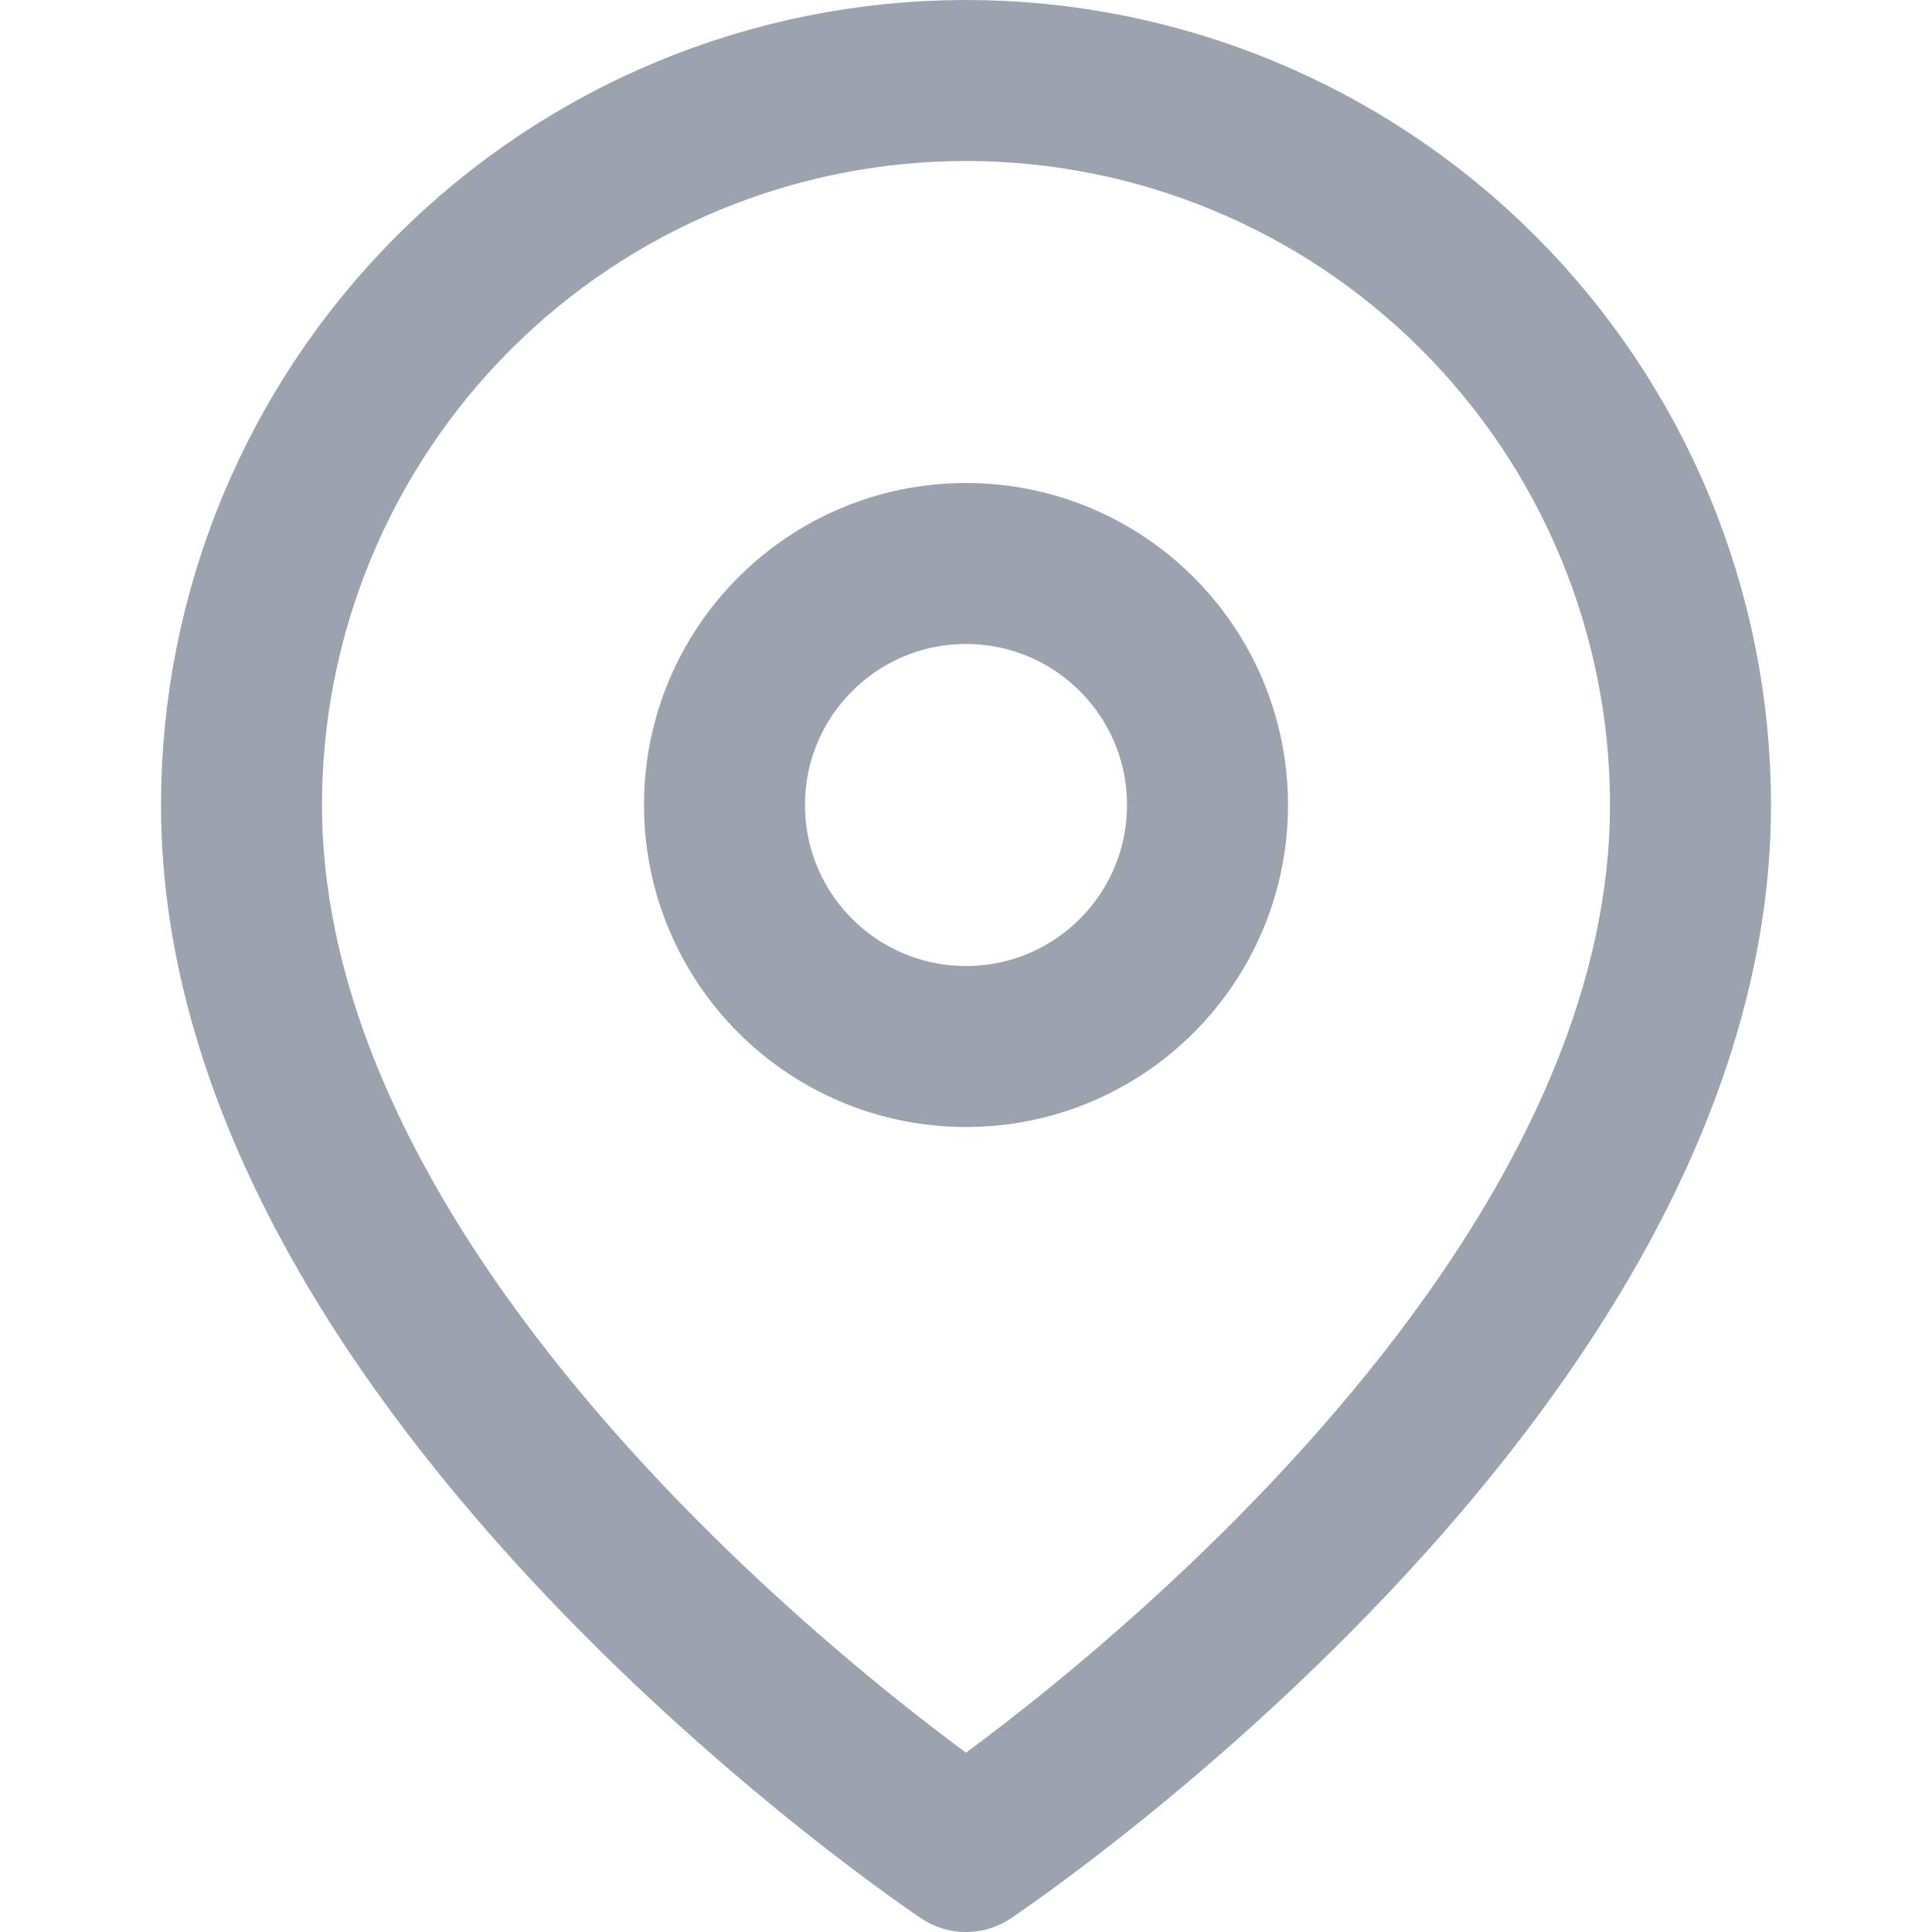
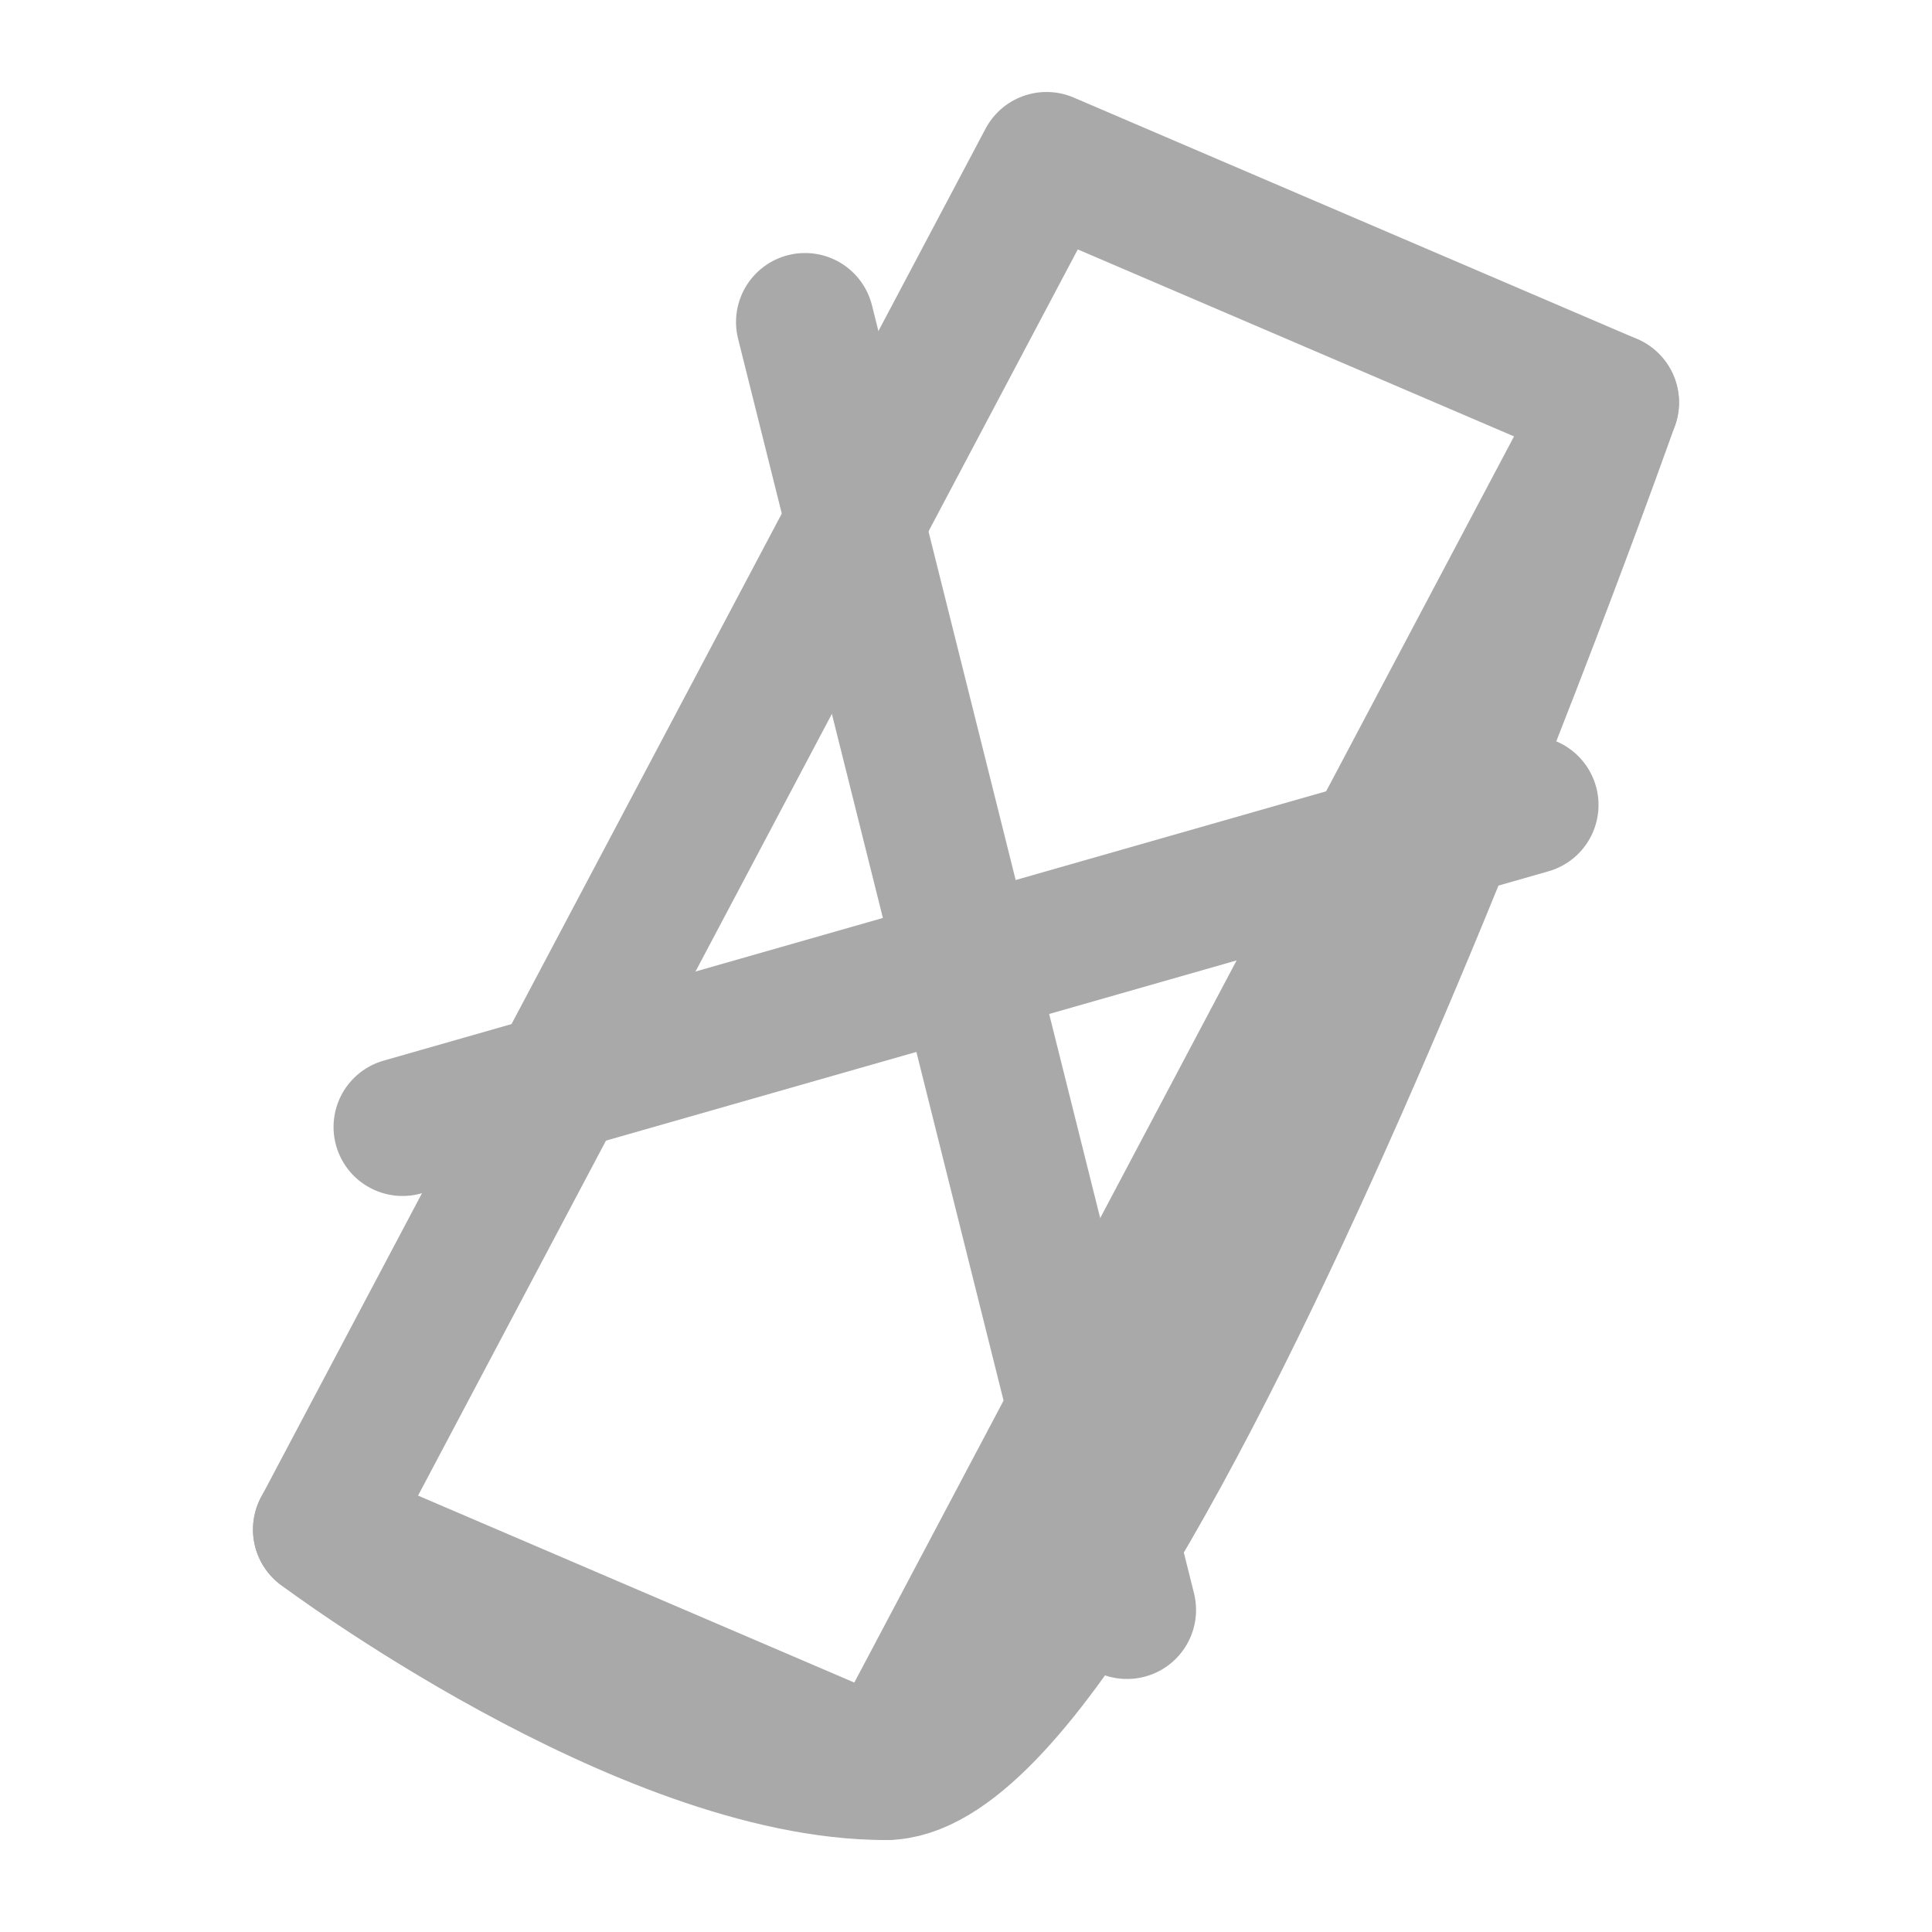
- <svg xmlns="http://www.w3.org/2000/svg" width="24" height="24" viewBox="0 0 24 24" fill="none">
-   <path d="M21 10C21 17 12 23 12 23C12 23 3 17 3 10C3 7.613 3.948 5.324 5.636 3.636C7.324 1.948 9.613 1 12 1C14.387 1 16.676 1.948 18.364 3.636C20.052 5.324 21 7.613 21 10Z" stroke="#9CA3AF" stroke-width="2" stroke-linecap="round" stroke-linejoin="round" />
-   <path d="M12 13C13.657 13 15 11.657 15 10C15 8.343 13.657 7 12 7C10.343 7 9 8.343 9 10C9 11.657 10.343 13 12 13Z" stroke="#9CA3AF" stroke-width="2" stroke-linecap="round" stroke-linejoin="round" />
+ <svg xmlns="http://www.w3.org/2000/svg" width="28" height="28" viewBox="0 0 28 28" fill="none">
+   <path d="M12.834 25.667L4.667 22.167L15.167 2.333L23.334 5.833L12.834 25.667Z" stroke="#A9A9A9" stroke-width="2" stroke-linecap="round" stroke-linejoin="round" />
+   <path d="M11.667 4.667L16.334 23.333" stroke="#A9A9A9" stroke-width="2" stroke-linecap="round" stroke-linejoin="round" />
+   <path d="M22.167 11.666L5.834 16.333" stroke="#A9A9A9" stroke-width="2" stroke-linecap="round" stroke-linejoin="round" />
+   <path d="M4.666 22.167C4.666 22.167 9.333 25.667 12.833 25.667C16.333 25.667 23.333 5.833 23.333 5.833" stroke="#A9A9A9" stroke-width="2" stroke-linecap="round" stroke-linejoin="round" />
</svg>
